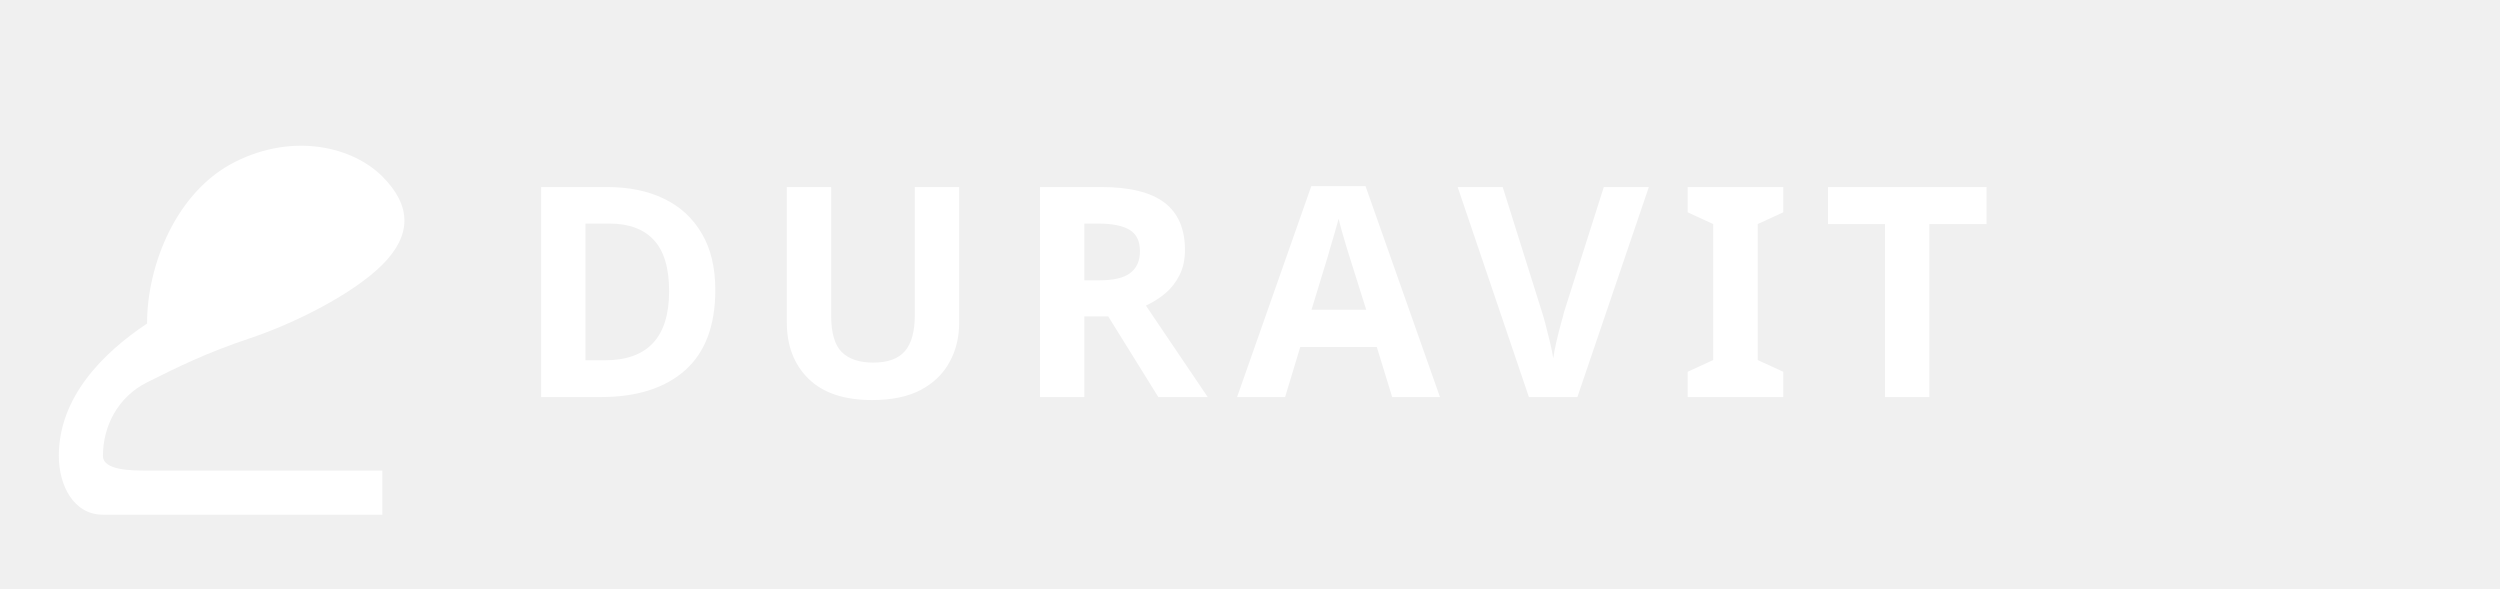
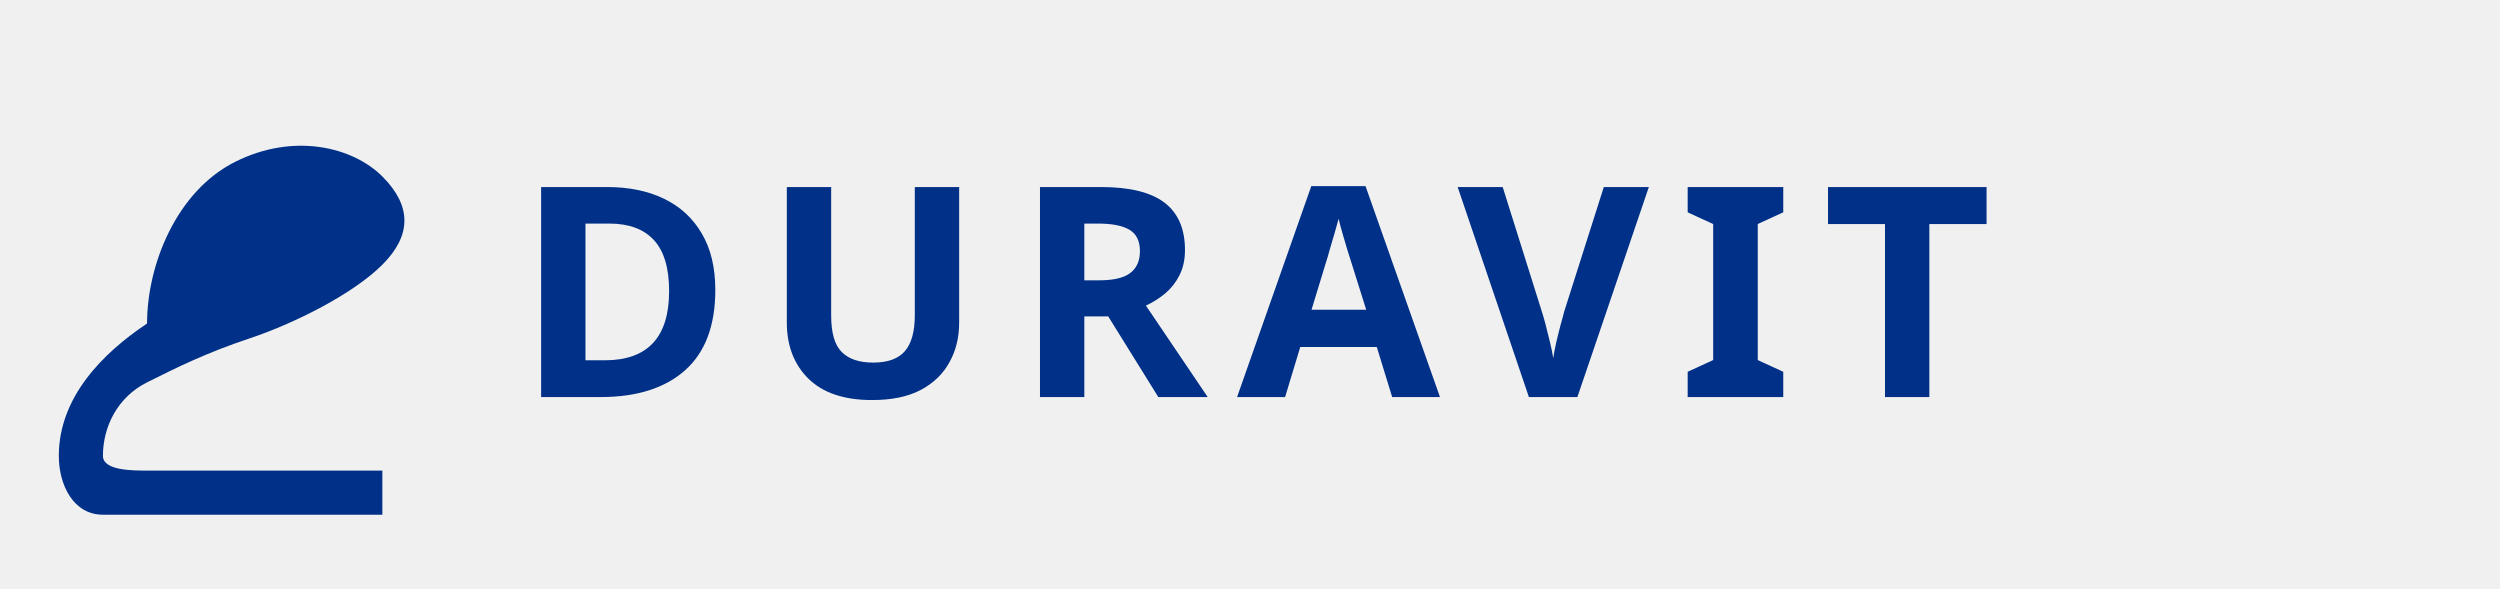
<svg xmlns="http://www.w3.org/2000/svg" viewBox="0 0 170 40">
-   <path d="M10 22 C10 18, 12 13, 16 11 C20 9, 24 10, 26 12 C28 14, 28 16, 26 18 C24 20, 20 22, 17 23 C14 24, 12 25, 10 26 C8 27, 7 29, 7 31 C7 32, 9 32, 10 32 L26 32 L26 35 L7 35 C5 35, 4 33, 4 31 C4 27, 7 24, 10 22 Z" fill="#ffffff" />
-   <text x="35" y="27" font-family="'Outfit', sans-serif" font-weight="800" font-size="20" fill="#ffffff" letter-spacing="2">DURAVIT</text>
+   <path d="M10 22 C10 18, 12 13, 16 11 C20 9, 24 10, 26 12 C28 14, 28 16, 26 18 C24 20, 20 22, 17 23 C14 24, 12 25, 10 26 C8 27, 7 29, 7 31 C7 32, 9 32, 10 32 L26 32 L26 35 L7 35 C5 35, 4 33, 4 31 C4 27, 7 24, 10 22 Z" fill="#003087" />
+   <text x="35" y="27" font-family="'Outfit', sans-serif" font-weight="800" font-size="20" fill="#003087" letter-spacing="2">DURAVIT</text>
</svg>
